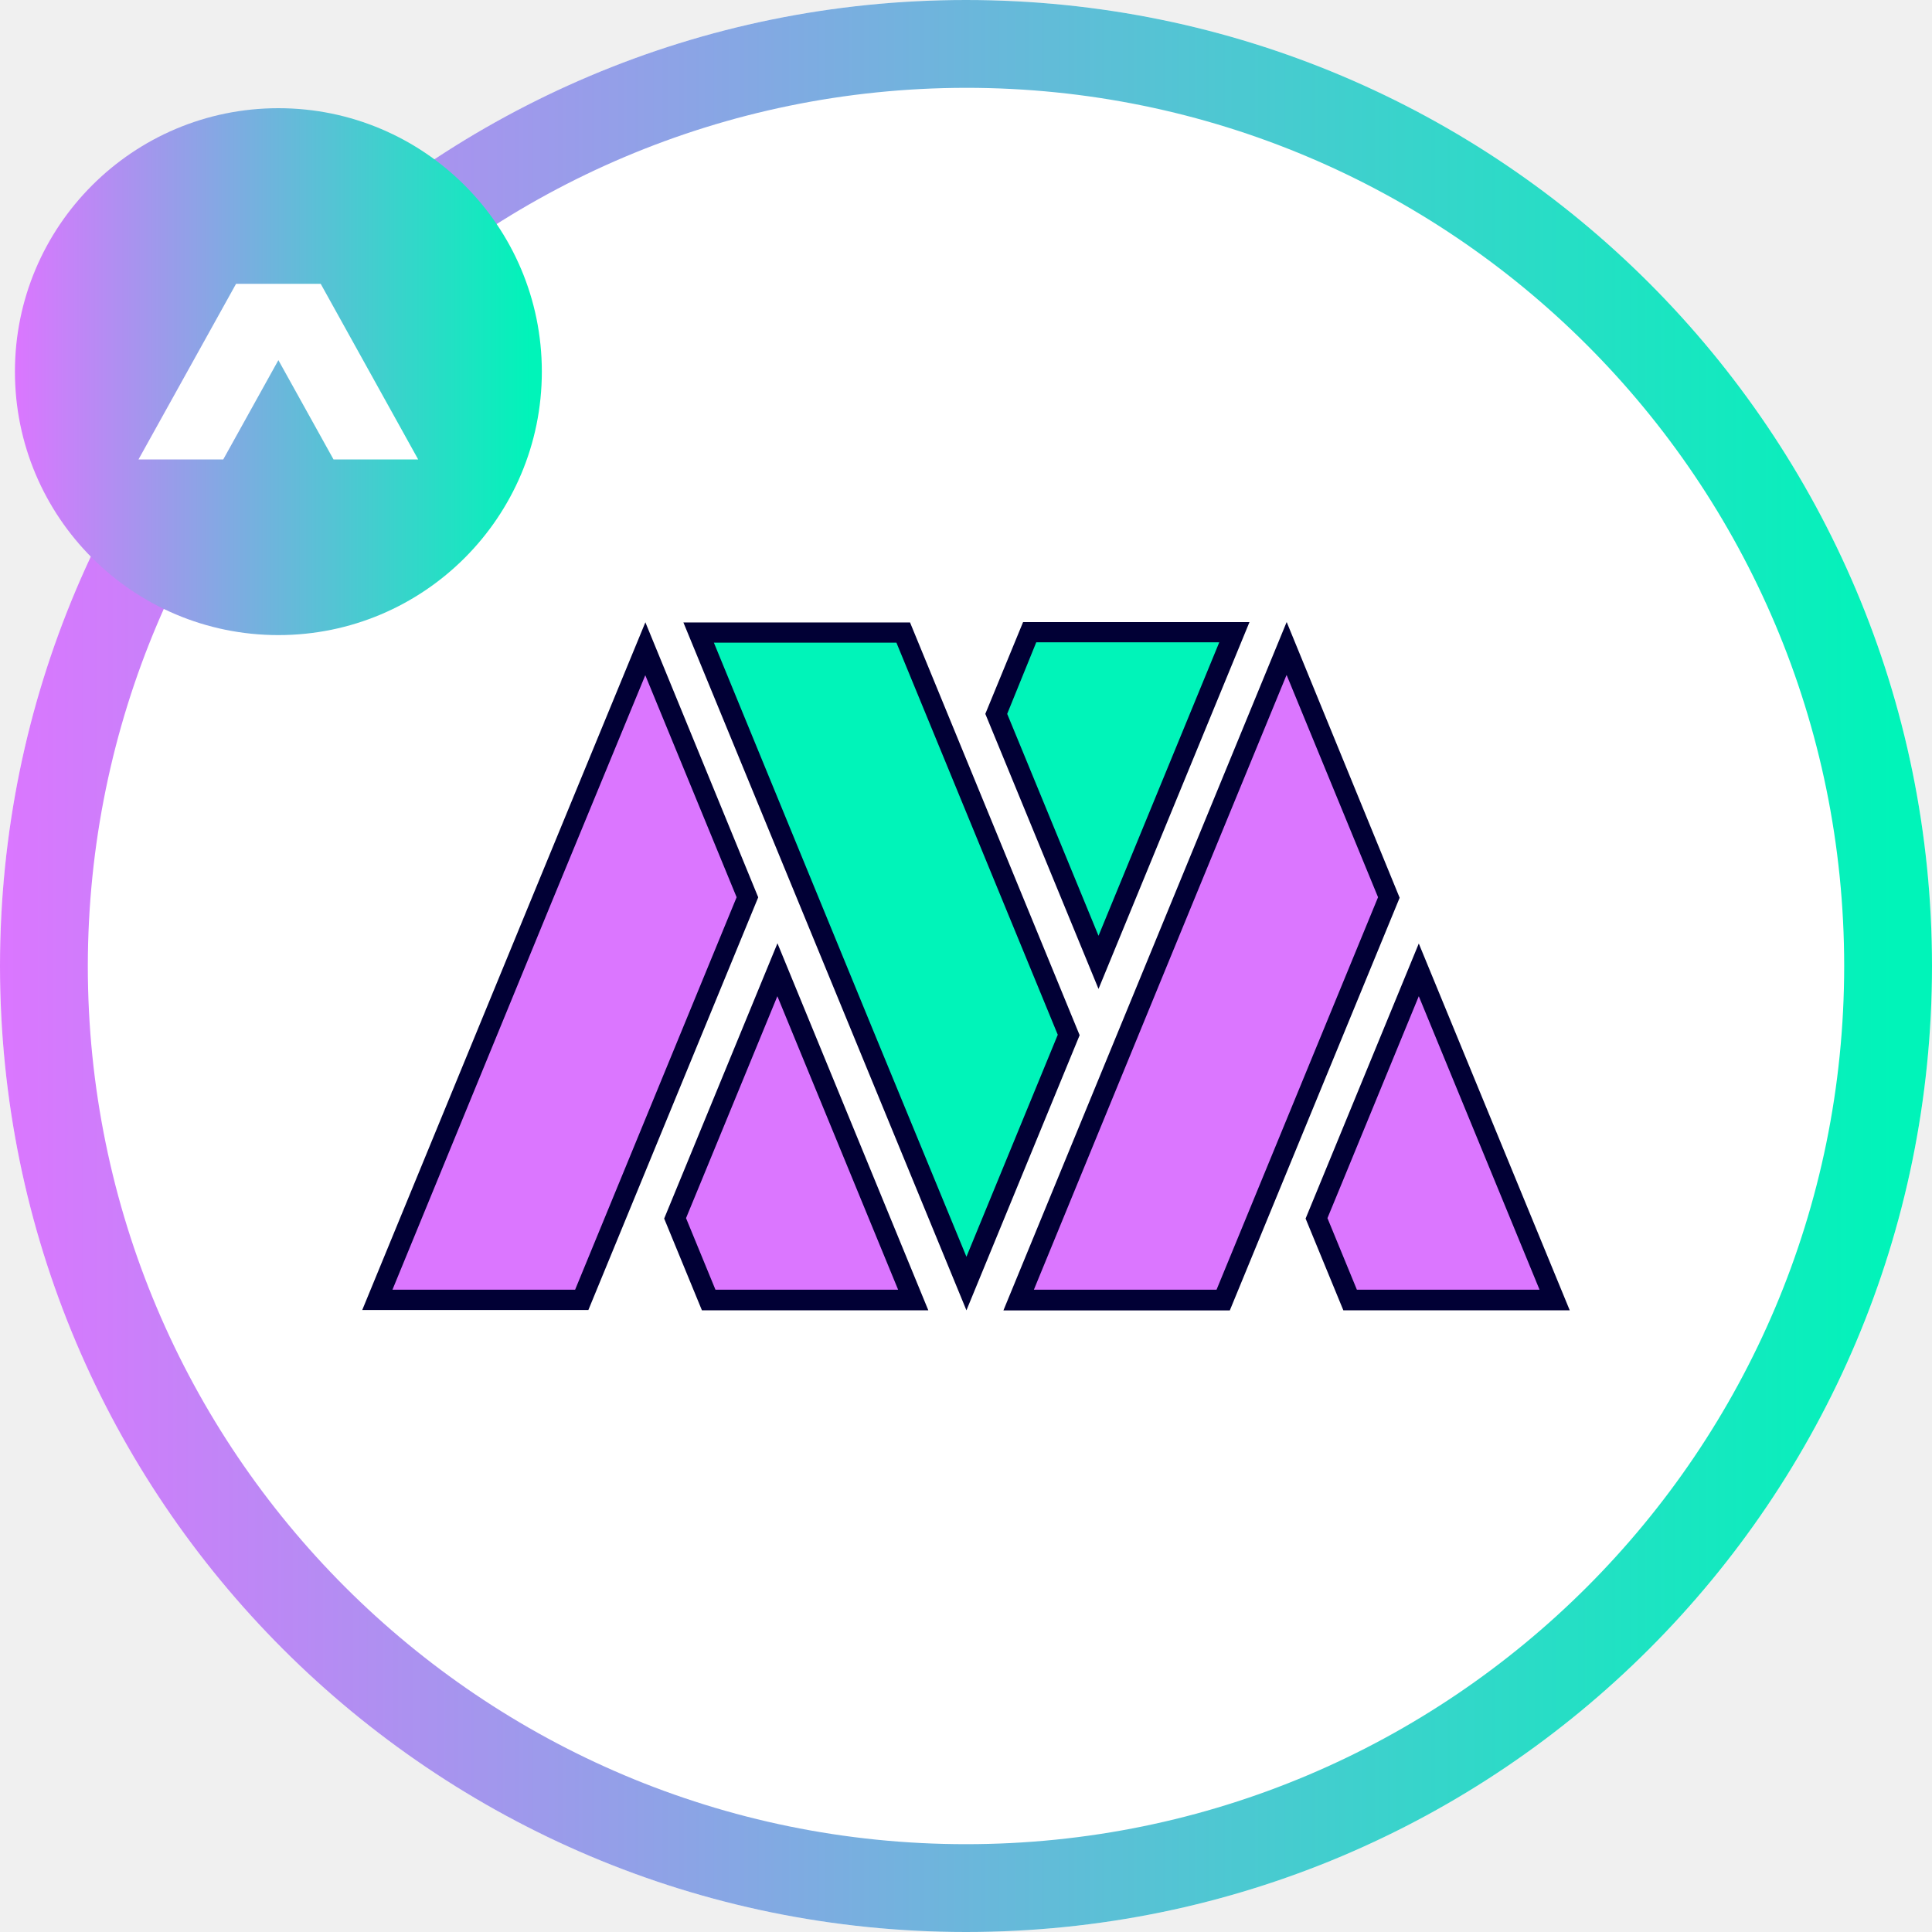
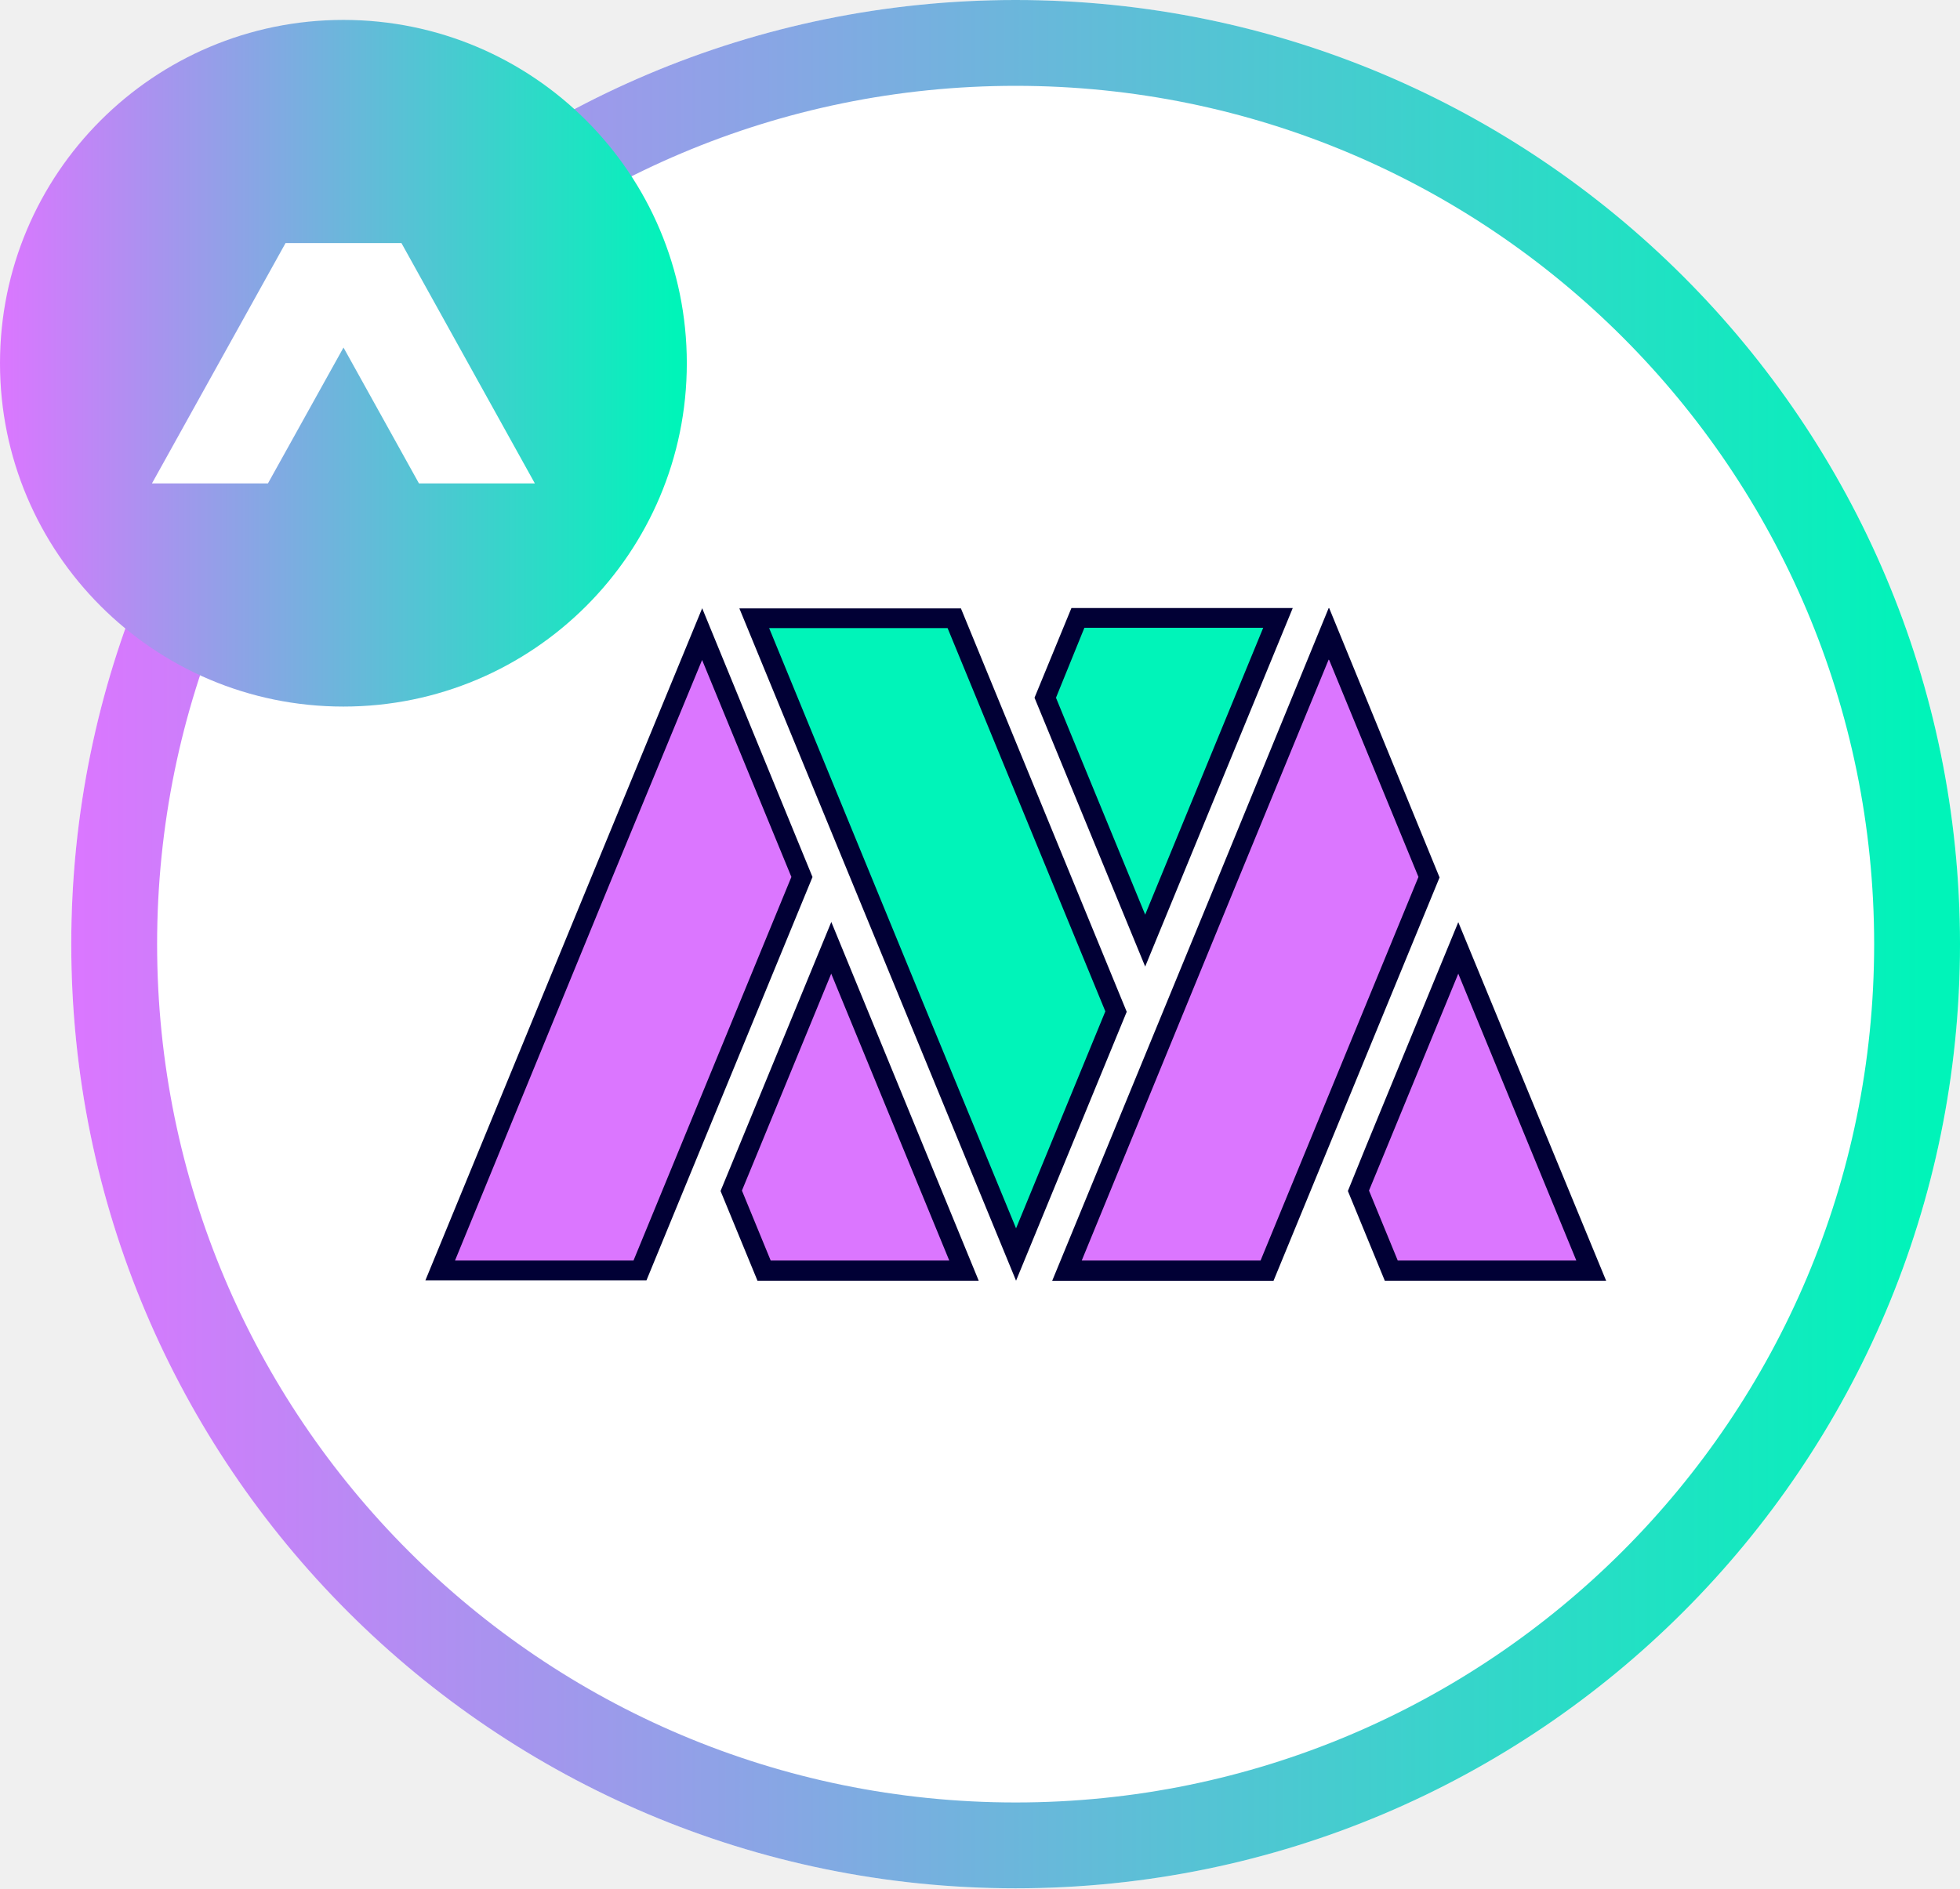
- <svg xmlns="http://www.w3.org/2000/svg" xmlns:xlink="http://www.w3.org/1999/xlink" viewBox="0 0 220 220">
+ <svg xmlns="http://www.w3.org/2000/svg" xmlns:xlink="http://www.w3.org/1999/xlink" viewBox="0 0 228.3 220">
  <defs>
-     <style>.cls-1{fill:#fff;}.cls-2{fill:url(#未命名的渐变_10);}.cls-3{fill:#db76ff;}.cls-4{fill:#010035;}.cls-5{fill:#00f4b9;}.cls-6{fill:url(#未命名的渐变_10-2);}</style>
-     <linearGradient id="未命名的渐变_10" y1="110" x2="220" y2="110" gradientUnits="userSpaceOnUse">
+     <style>.cls-1{fill:#fff;}.cls-2{fill:url(#未命名的渐变_2);}.cls-3{fill:#db76ff;}.cls-4{fill:#010035;}.cls-5{fill:#00f4b9;}.cls-6{fill:url(#未命名的渐变_2-2);}</style>
+     <linearGradient id="未命名的渐变_2" x1="8.3" y1="-478.32" x2="228.3" y2="-478.32" gradientTransform="matrix(1, 0, 0, -1, 0, -368.32)" gradientUnits="userSpaceOnUse">
      <stop offset="0" stop-color="#db76ff" />
      <stop offset="0.98" stop-color="#00f4b9" />
    </linearGradient>
-     <linearGradient id="未命名的渐变_10-2" x1="1.7" y1="42.32" x2="61.7" y2="42.32" xlink:href="#未命名的渐变_10" />
+     <linearGradient id="未命名的渐变_2-2" x1="0" y1="-410.64" x2="80" y2="-410.64" xlink:href="#未命名的渐变_2" />
  </defs>
  <g id="图层_2" data-name="图层 2">
    <g id="图层_1-2" data-name="图层 1">
-       <circle class="cls-1" cx="110" cy="110" r="110" />
-       <path class="cls-2" d="M110,10A100,100,0,1,1,10,110,100.11,100.11,0,0,1,110,10m0-10A110,110,0,1,0,220,110,110,110,0,0,0,110,0Z" />
-       <polygon class="cls-3" points="42.97 148.01 73.48 73.87 85.13 102.17 66.26 148.01 42.97 148.01" />
-       <path class="cls-4" d="M73.48,76.89l10.4,25.28L71.35,132.62l-5.86,14.24H44.69l18-43.82L73.48,76.89m0-6L60.59,102.17l-19.34,47H67l6.45-15.67,12.89-31.32L73.48,70.84Z" />
-       <polygon class="cls-3" points="80.7 148.01 76.88 138.71 88.52 110.42 103.99 148.01 80.7 148.01" />
-       <path class="cls-4" d="M88.52,113.44l13.75,33.42H81.47l-3.35-8.15,1.79-4.34,8.61-20.93m0-6-10.74,26.1-2.15,5.22,4.3,10.45h25.78L88.52,107.39Z" />
-       <polygon class="cls-3" points="116.01 148.01 146.52 73.87 158.17 102.17 139.3 148.01 116.01 148.01" />
-       <path class="cls-4" d="M146.52,76.89l10.4,25.28-12.53,30.45-5.86,14.24h-20.8l18-43.82,10.76-26.15m0-6-12.89,31.33-19.34,47h25.78l6.45-15.67,12.89-31.32L146.52,70.84Z" />
-       <polygon class="cls-3" points="153.74 148.01 149.91 138.71 161.56 110.42 177.03 148.01 153.74 148.01" />
-       <path class="cls-4" d="M161.56,113.44l13.75,33.42h-20.8l-3.35-8.15,1.79-4.34,8.61-20.93m0-6-10.74,26.1-2.15,5.22,4.3,10.45h25.78l-17.19-41.77Z" />
-       <polygon class="cls-5" points="79.54 71.99 102.83 71.99 121.7 117.83 110.05 146.13 79.54 71.99" />
-       <path class="cls-4" d="M102.06,73.14l5.86,14.24,12.53,30.45-10.4,25.28L99.29,117l-18-43.82h20.8m1.55-2.3H77.82l19.34,47,12.89,31.33,12.89-31.33L110.05,86.51l-6.44-15.67Z" />
-       <polygon class="cls-5" points="113.45 81.29 117.27 71.99 140.56 71.99 125.09 109.58 113.45 81.29" />
-       <path class="cls-4" d="M138.84,73.14l-13.75,33.42-8.61-20.93-1.79-4.34L118,73.14h20.8m3.44-2.3H116.5l-4.3,10.45,2.15,5.22,10.74,26.1,17.19-41.77Z" />
-       <circle class="cls-6" cx="31.7" cy="42.32" r="30" />
-       <polygon class="cls-1" points="25.42 52.32 31.7 41.01 37.98 52.32 47.62 52.32 36.52 32.32 26.88 32.32 15.77 52.32 25.42 52.32" />
+       <circle class="cls-1" cx="118.3" cy="110" r="110" />
+       <path class="cls-2" d="M118.3,10a100,100,0,1,1-100,100,100,100,0,0,1,100-100m0-10a110,110,0,1,0,110,110A110,110,0,0,0,118.3,0Z" />
+       <polygon class="cls-3" points="51.27 148.01 81.78 73.87 93.43 102.17 74.56 148.01 51.27 148.01" />
+       <path class="cls-4" d="M81.78,76.89l10.4,25.28L79.65,132.62l-5.86,14.24H53L71,103,81.78,76.89m0-6L68.89,102.17l-19.34,47H75.3l6.45-15.67,12.89-31.32L81.78,70.84Z" />
+       <polygon class="cls-3" points="89 148.01 85.18 138.71 96.82 110.42 112.29 148.01 89 148.01" />
+       <path class="cls-4" d="M96.82,113.44l13.75,33.42H89.77l-3.35-8.15,1.79-4.34,8.61-20.93m0-6-10.74,26.1-2.15,5.22,4.3,10.45H114L96.82,107.39Z" />
+       <polygon class="cls-3" points="124.31 148.01 154.82 73.87 166.47 102.17 147.6 148.01 124.31 148.01" />
+       <path class="cls-4" d="M154.82,76.89l10.4,25.28-12.53,30.45-5.86,14.24H126L144,103l10.76-26.15m0-6L141.9,102.22l-19.34,47h25.78l6.45-15.67,12.89-31.32L154.82,70.84Z" />
+       <polygon class="cls-3" points="162.04 148.01 158.21 138.71 169.86 110.42 185.33 148.01 162.04 148.01" />
+       <path class="cls-4" d="M169.86,113.44l13.75,33.42h-20.8l-3.35-8.15,1.79-4.34,8.61-20.93m0-6-10.74,26.1L157,138.76l4.3,10.45h25.78Z" />
+       <polygon class="cls-5" points="87.84 71.99 111.13 71.99 130 117.83 118.35 146.13 87.84 71.99" />
+       <path class="cls-4" d="M110.36,73.14l5.86,14.24,12.53,30.45-10.4,25.28L107.59,117l-18-43.82h20.8m1.55-2.3H86.12l19.34,47,12.89,31.33,12.89-31.33L118.35,86.51l-6.44-15.67Z" />
+       <polygon class="cls-5" points="121.75 81.29 125.57 71.99 148.86 71.99 133.39 109.58 121.75 81.29" />
+       <path class="cls-4" d="M147.14,73.14l-13.75,33.42-8.61-20.93L123,81.29l3.31-8.15h20.8m3.44-2.3H124.8l-4.3,10.45,2.15,5.22,10.74,26.1,17.19-41.77Z" />
+       <circle class="cls-6" cx="40" cy="42.32" r="40" />
+       <polygon class="cls-1" points="31.21 56.32 40.01 40.49 48.8 56.32 62.3 56.32 46.76 28.32 33.26 28.32 17.7 56.32 31.21 56.32" />
    </g>
  </g>
</svg>
